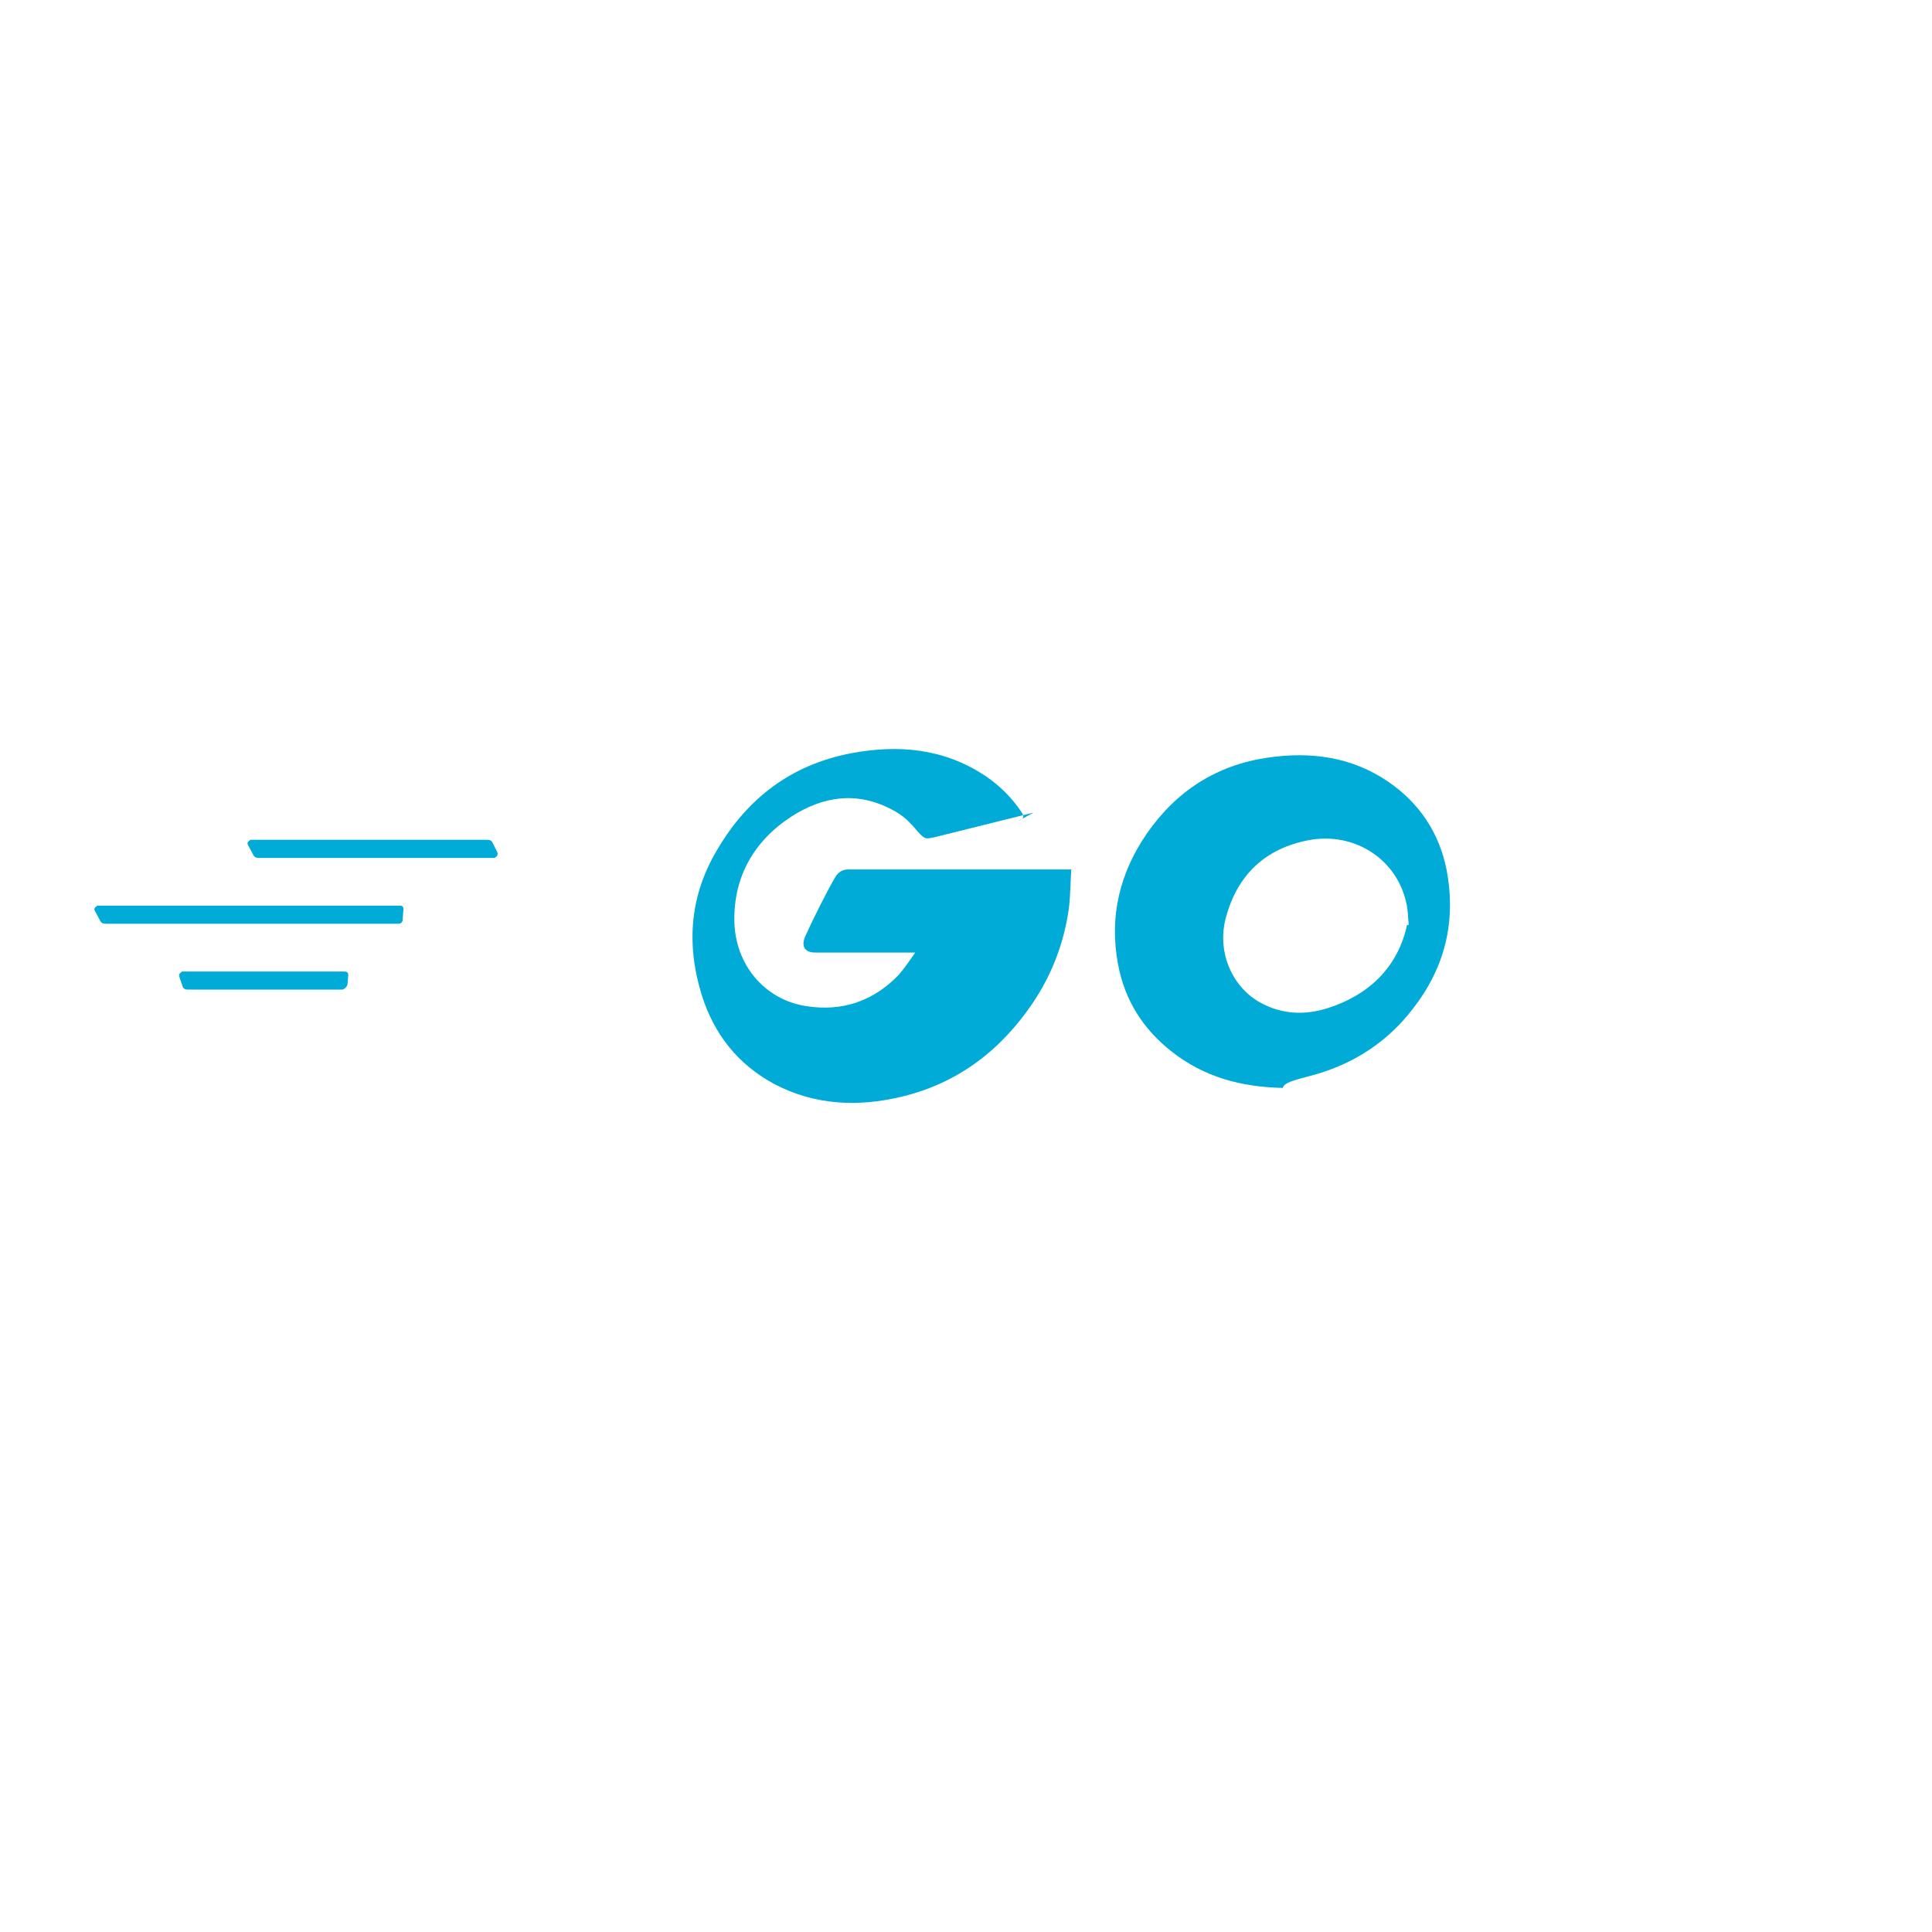
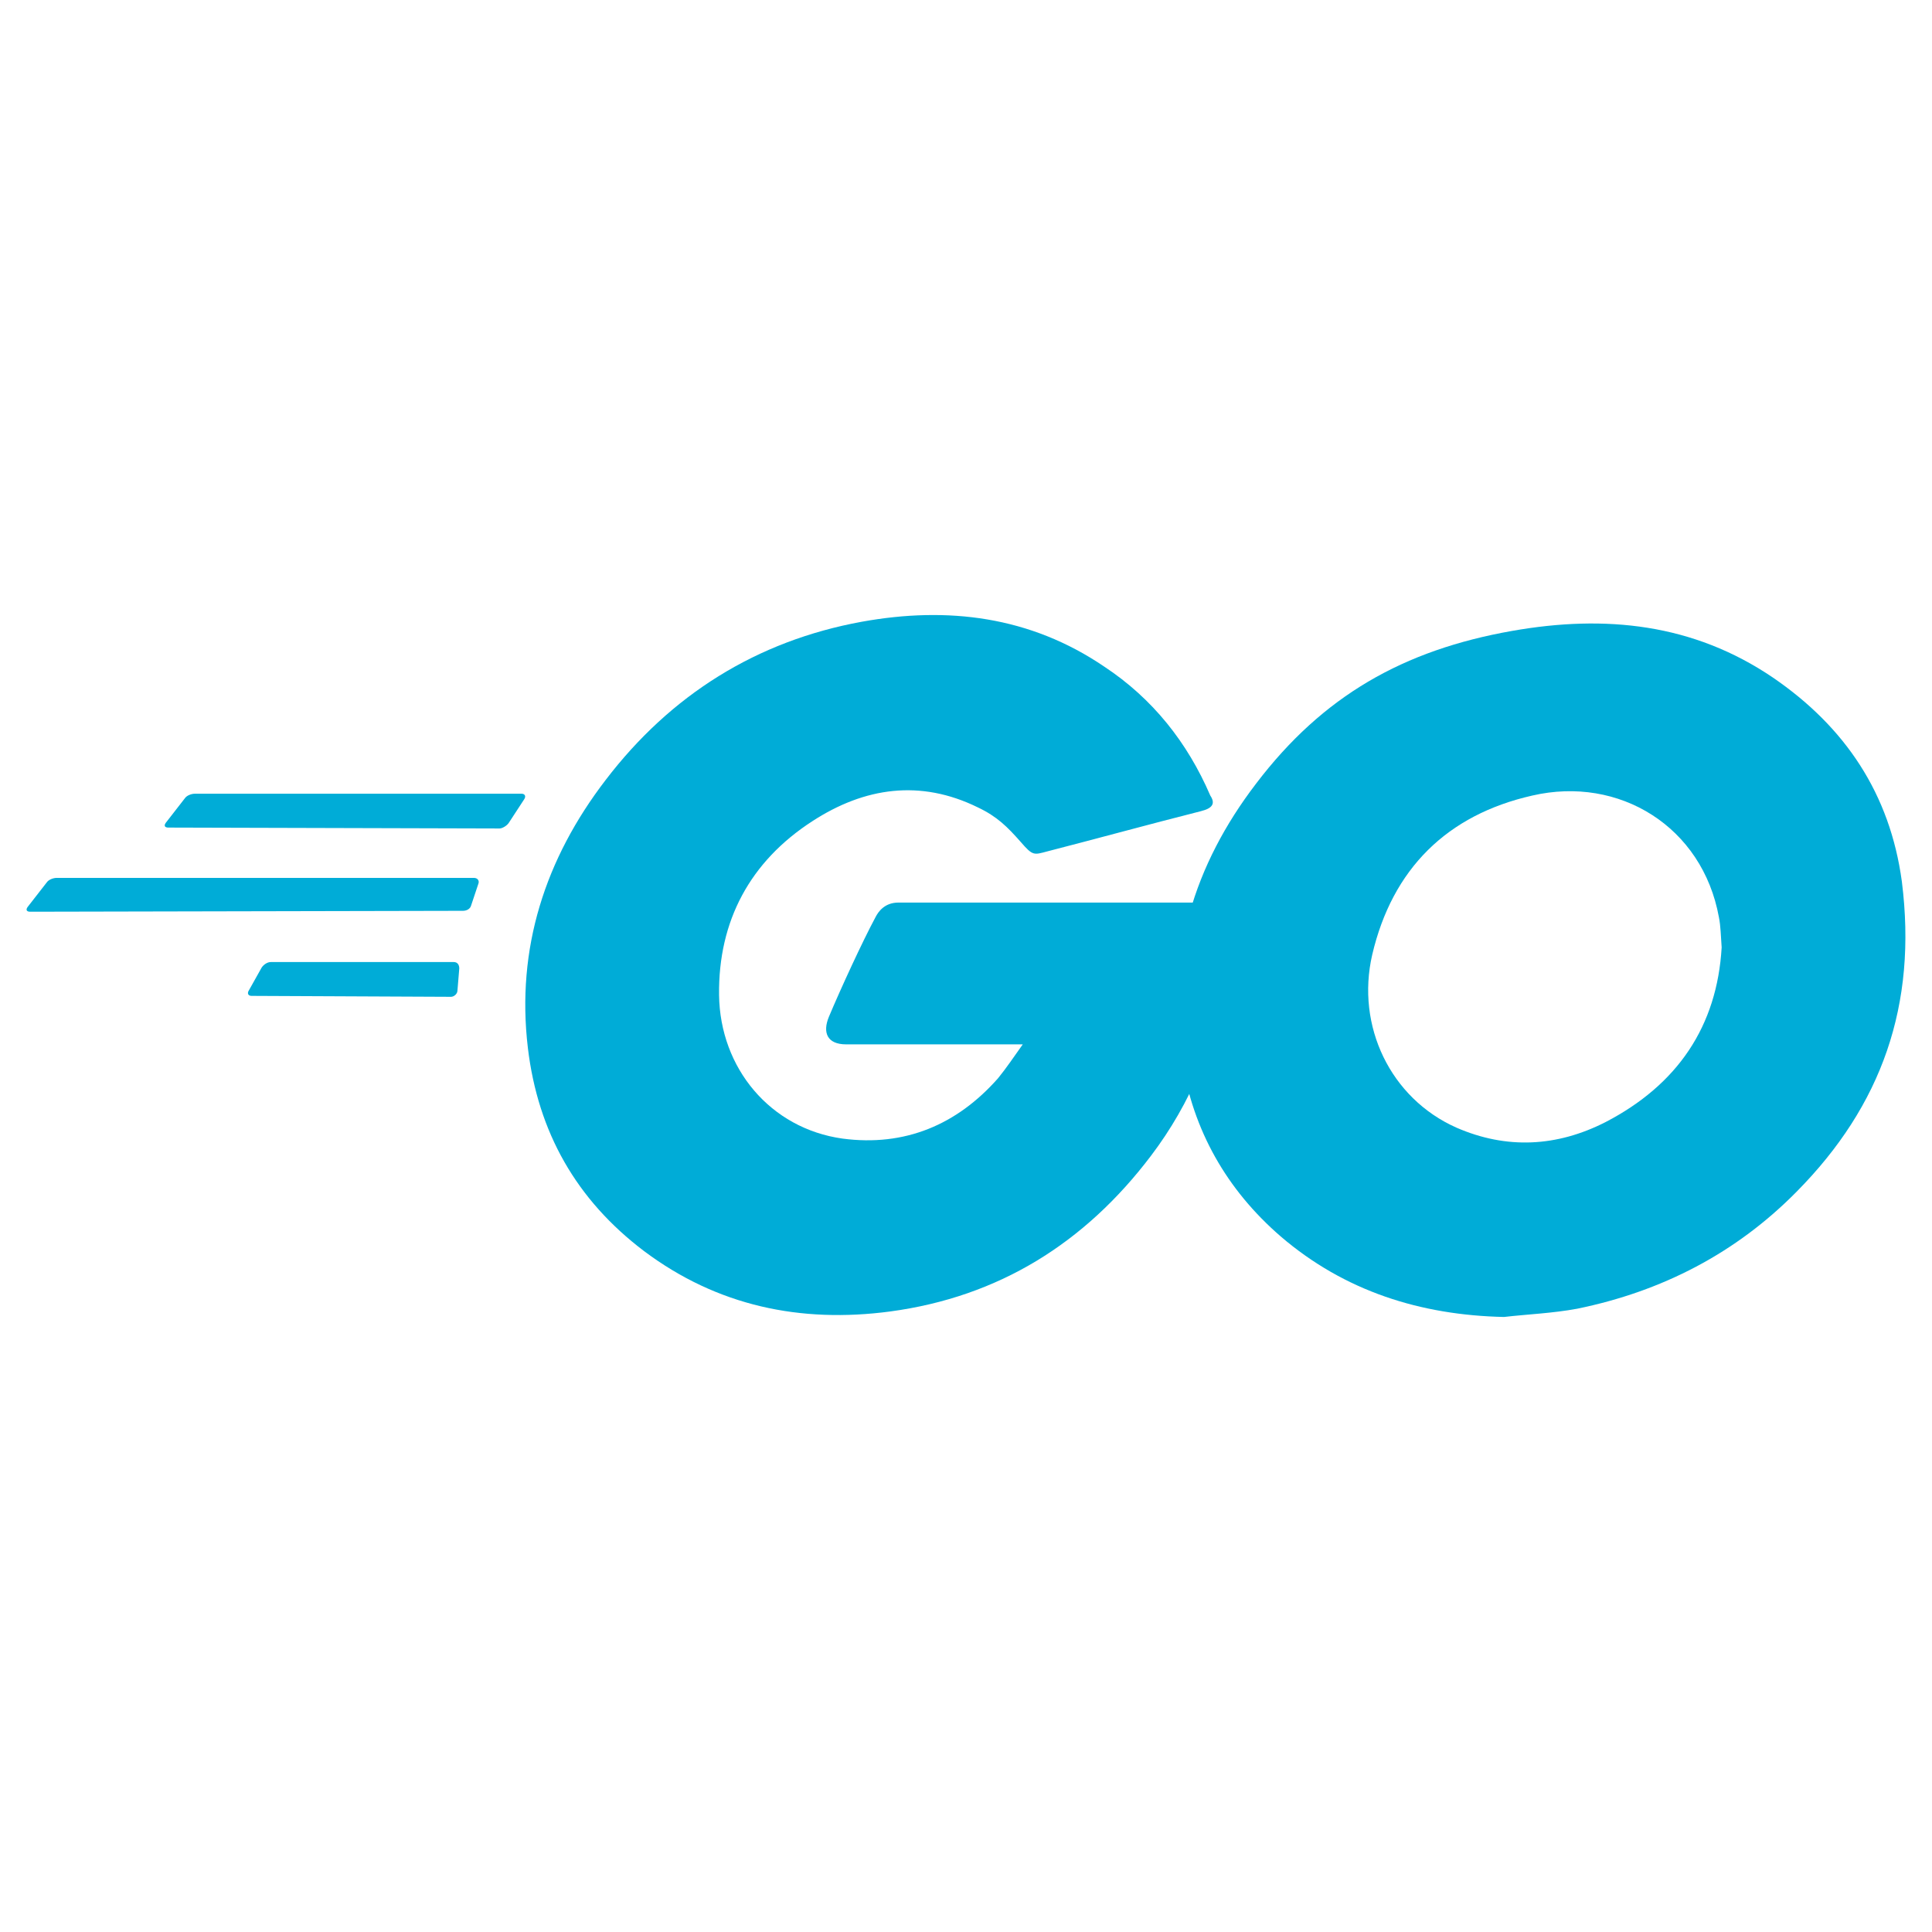
<svg xmlns="http://www.w3.org/2000/svg" viewBox="0 0 128 128">
-   <path fill="#00ACD7" d="M17.128 56.837c-.163 0-.272-.054-.327-.163l-.382-.709c-.054-.109 0-.218.109-.272l.054-.054h15.71c.164 0 .272.054.327.163l.327.655c.054.163 0 .272-.109.327l-.054.054H17.128zM6.984 61.2c-.163 0-.272-.054-.327-.163l-.382-.709c-.054-.109 0-.218.109-.272l.054-.054h20.074c.163 0 .218.109.218.218l-.054.709c0 .163-.109.272-.272.272H6.984zM12.438 65.563c-.163 0-.272-.054-.327-.163l-.218-.654c-.054-.163 0-.272.109-.327l.054-.054h10.746c.163 0 .272.054.272.218l-.054.654c-.054.163-.163.272-.327.327H12.438z" />
-   <path fill="#00ACD7" d="M68.474 53.837c-2.455.6-4.128 1.037-6.583 1.637-.545.109-.6.163-1.091-.382-.545-.654-.981-1.091-1.745-1.473-2.291-1.2-4.528-.872-6.638.491-2.509 1.636-3.818 4.037-3.764 6.928.055 2.836 1.964 5.182 4.746 5.618 2.4.382 4.473-.327 6.147-2.073.381-.436.709-.927 1.091-1.473H54.01c-.763 0-.927-.49-.654-1.09.49-1.092 1.418-2.946 1.963-3.873.109-.218.381-.545.872-.545h14.783c-.054.872-.054 1.745-.163 2.618-.327 2.291-1.145 4.418-2.455 6.328-2.127 3.109-4.964 5.236-8.618 6.11-2.945.709-5.782.545-8.401-.818-2.455-1.309-4.037-3.327-4.855-5.945-1.036-3.382-.763-6.601 1.037-9.601 2.018-3.437 4.909-5.618 8.836-6.383 3.164-.6 6.165-.327 8.892 1.472.981.654 1.8 1.473 2.455 2.455.163.272.109.436-.218.545z" />
-   <path fill="#00ACD7" d="M84.983 72.076c-2.727-.054-5.236-.709-7.418-2.455-1.855-1.472-3.055-3.382-3.491-5.727-.6-3.164.109-6.055 1.909-8.673 1.964-2.836 4.636-4.527 7.964-5.018 2.891-.436 5.618-.054 8.019 1.582 2.073 1.418 3.382 3.382 3.873 5.836.654 3.436-.109 6.492-2.237 9.219-1.636 2.127-3.764 3.545-6.328 4.31-1.09.326-2.181.49-2.291.926zm8.347-10.8c-.054-.6-.054-1.037-.163-1.472-.654-2.946-3.491-4.691-6.437-4.146-2.891.545-4.746 2.291-5.509 5.127-.6 2.182.327 4.528 2.236 5.618 1.472.818 3 .872 4.528.382 2.727-.872 4.636-2.727 5.236-5.509h.109z" />
+   <g fill="#00acd7" fill-rule="evenodd">
+     <path d="M11.156 54.829c-.243 0-.303-.122-.182-.303l1.273-1.637c.12-.182.424-.303.666-.303H34.55c.243 0 .303.182.182.364l-1.03 1.576c-.121.181-.424.363-.606.363zM2.004 60.404c-.242 0-.303-.12-.182-.303l1.273-1.636c.121-.182.424-.303.667-.303h27.636c.242 0 .364.182.303.364l-.485 1.454c-.06.243-.303.364-.545.364zM16.67 65.98c-.242 0-.302-.182-.181-.364l.848-1.515c.122-.182.364-.363.607-.363h12.12c.243 0 .364.181.364.424l-.12 1.454c0 .243-.243.425-.425.425zM79.58 53.738c-3.819.97-6.425 1.697-10.182 2.666-.91.243-.97.303-1.758-.606-.909-1.03-1.576-1.697-2.848-2.303-3.819-1.878-7.516-1.333-10.97.91-4.121 2.666-6.242 6.605-6.182 11.514.06 4.849 3.394 8.849 8.182 9.516 4.121.545 7.576-.91 10.303-4 .545-.667 1.03-1.394 1.636-2.243H56.064c-1.272 0-1.575-.788-1.151-1.818.788-1.879 2.242-5.03 3.09-6.606.183-.364.607-.97 1.516-.97h22.06c-.12 1.637-.12 3.273-.363 4.91-.667 4.363-2.303 8.363-4.97 11.878-4.364 5.758-10.06 9.333-17.273 10.303-5.939.788-11.454-.364-16.302-4-4.485-3.394-7.03-7.879-7.697-13.454-.788-6.606 1.151-12.546 5.151-17.758 4.303-5.636 10-9.212 16.97-10.485 5.697-1.03 11.151-.363 16.06 2.97 3.212 2.121 5.515 5.03 7.03 8.545.364.546.122.849-.606 1.03z" />
+     <path d="M99.64 87.253c-5.515-.122-10.546-1.697-14.788-5.334-3.576-3.09-5.818-7.03-6.545-11.697-1.091-6.848.787-12.909 4.909-18.302 4.424-5.819 9.757-8.849 16.97-10.122 6.181-1.09 12-.484 17.272 3.091 4.788 3.273 7.757 7.697 8.545 13.515 1.03 8.182-1.333 14.849-6.97 20.546-4 4.06-8.909 6.606-14.545 7.757-1.636.303-3.273.364-4.848.546zm14.424-24.485c-.06-.788-.06-1.394-.182-2-1.09-6-6.606-9.394-12.363-8.06-5.637 1.272-9.273 4.848-10.606 10.545-1.091 4.727 1.212 9.515 5.575 11.454 3.334 1.455 6.667 1.273 9.879-.363 4.788-2.485 7.394-6.364 7.697-11.576z" fill-rule="nonzero" />
+   </g>
</svg>
